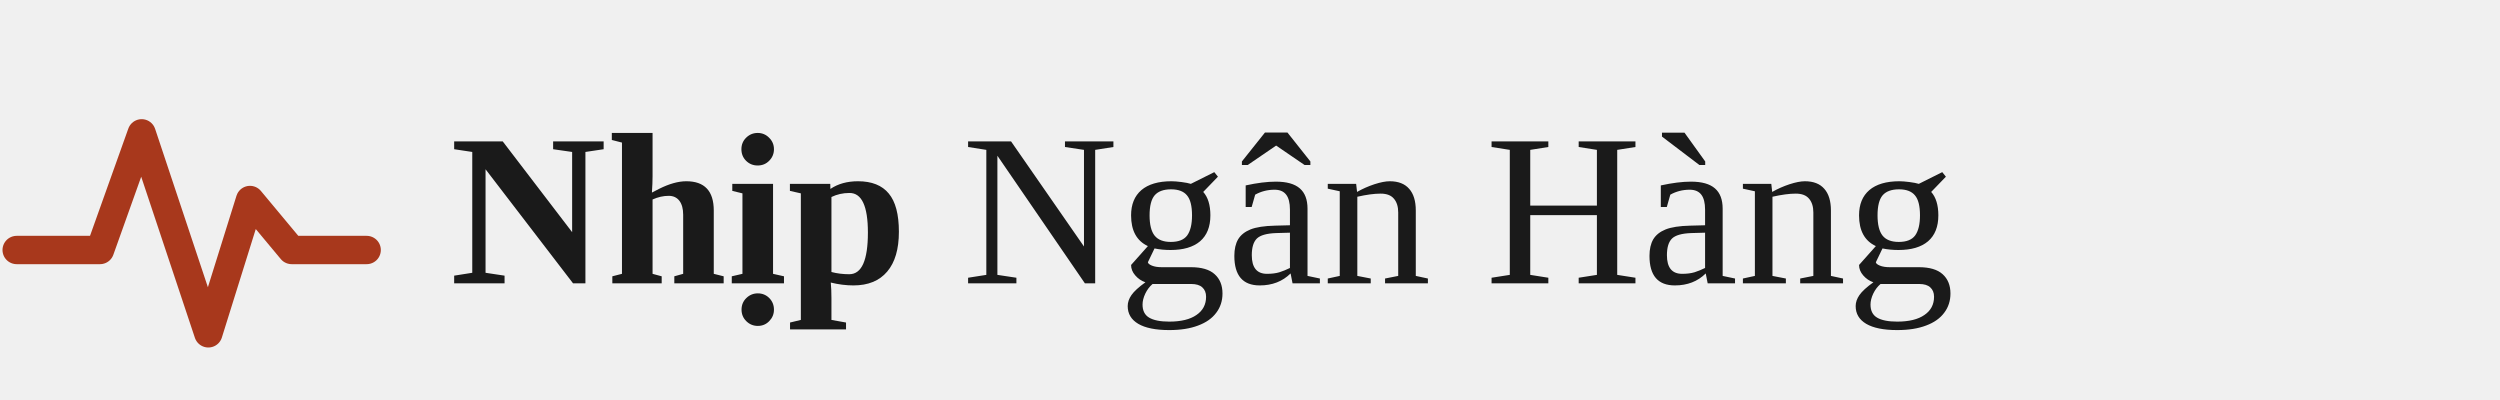
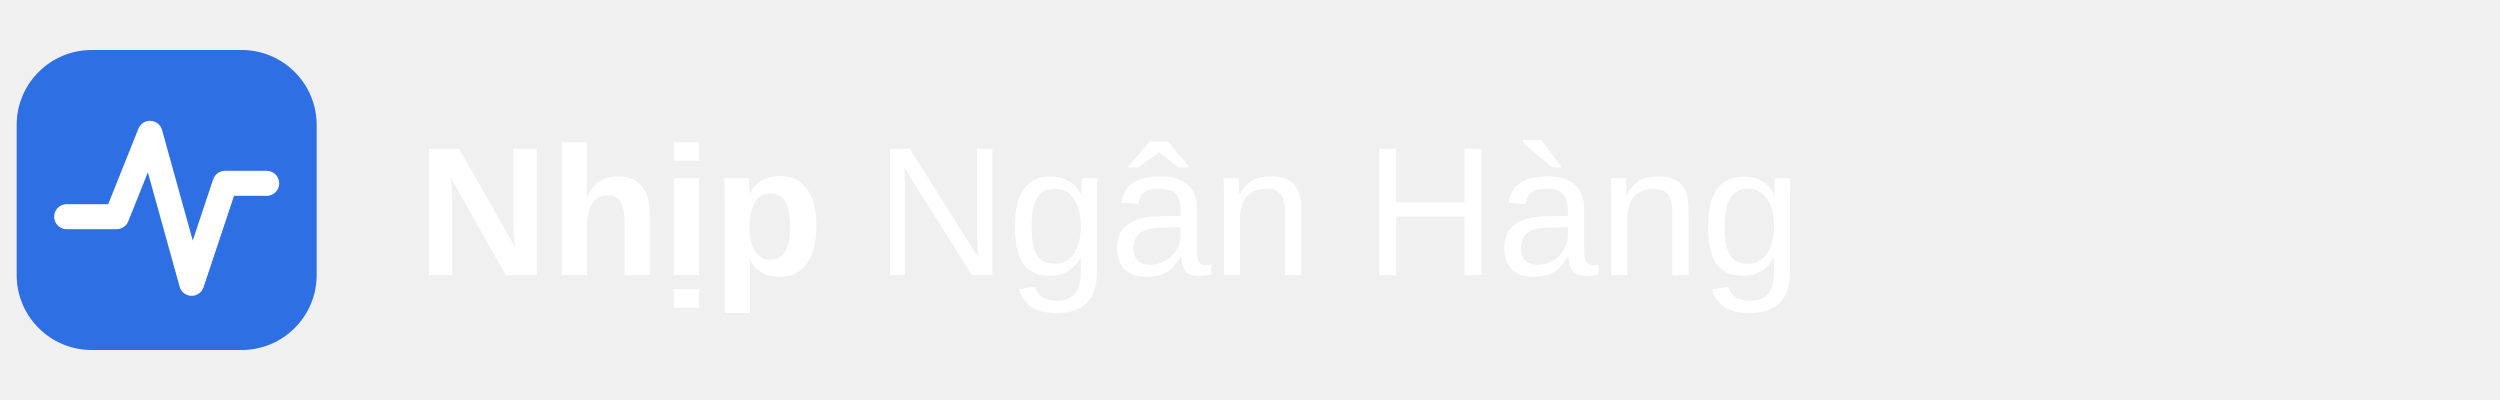
<svg xmlns="http://www.w3.org/2000/svg" viewBox="0 0 300 48">
-   <polyline points="2,30 12,30 17,16 25,40 30,24 35,30 44,30" fill="none" stroke="#A8381C" stroke-width="3.4" stroke-linecap="round" stroke-linejoin="round" />
-   <text x="54" y="34" font-family="Georgia, 'Times New Roman', serif" font-size="26" fill="#1A1A1A">
+   <rect x="2" y="6" width="36" height="36" rx="9" fill="#2F6FE4" />
+   <polyline points="8,26 14,26 18,16 23,34 27,22 32,22" fill="none" stroke="#FFFFFF" stroke-width="3" stroke-linecap="round" stroke-linejoin="round" />
+   <text x="50" y="33" font-family="'Be Vietnam Pro', 'Segoe UI', Arial, sans-serif" font-size="22" fill="#FFFFFF">
    <tspan font-weight="700">Nhịp</tspan> Ngân Hàng</text>
</svg>
